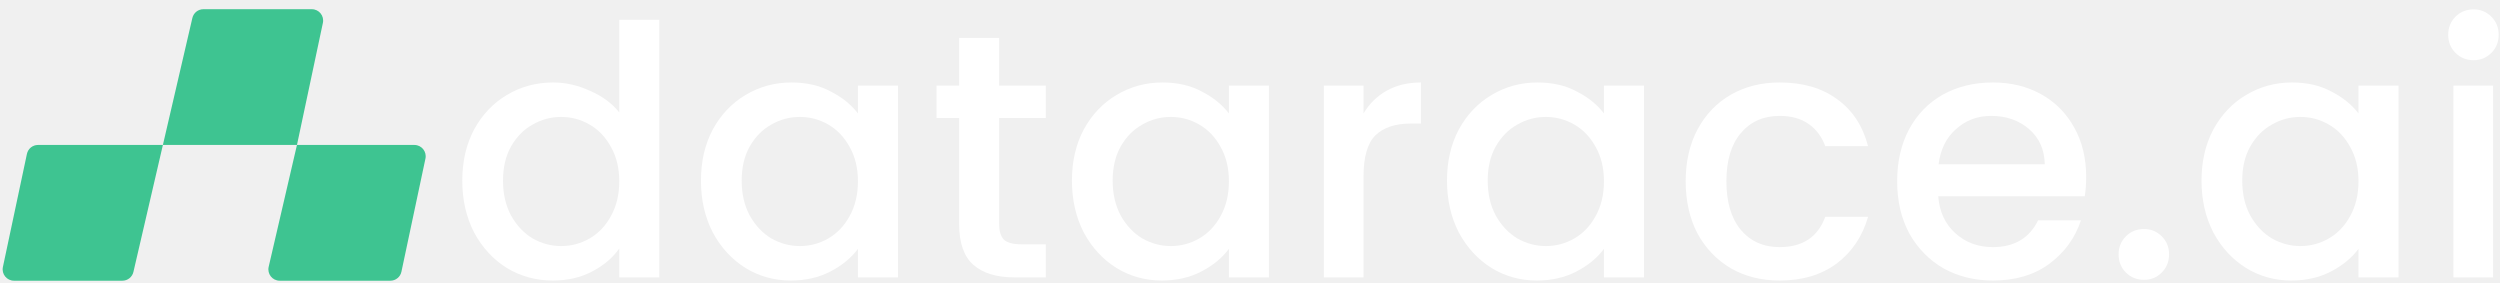
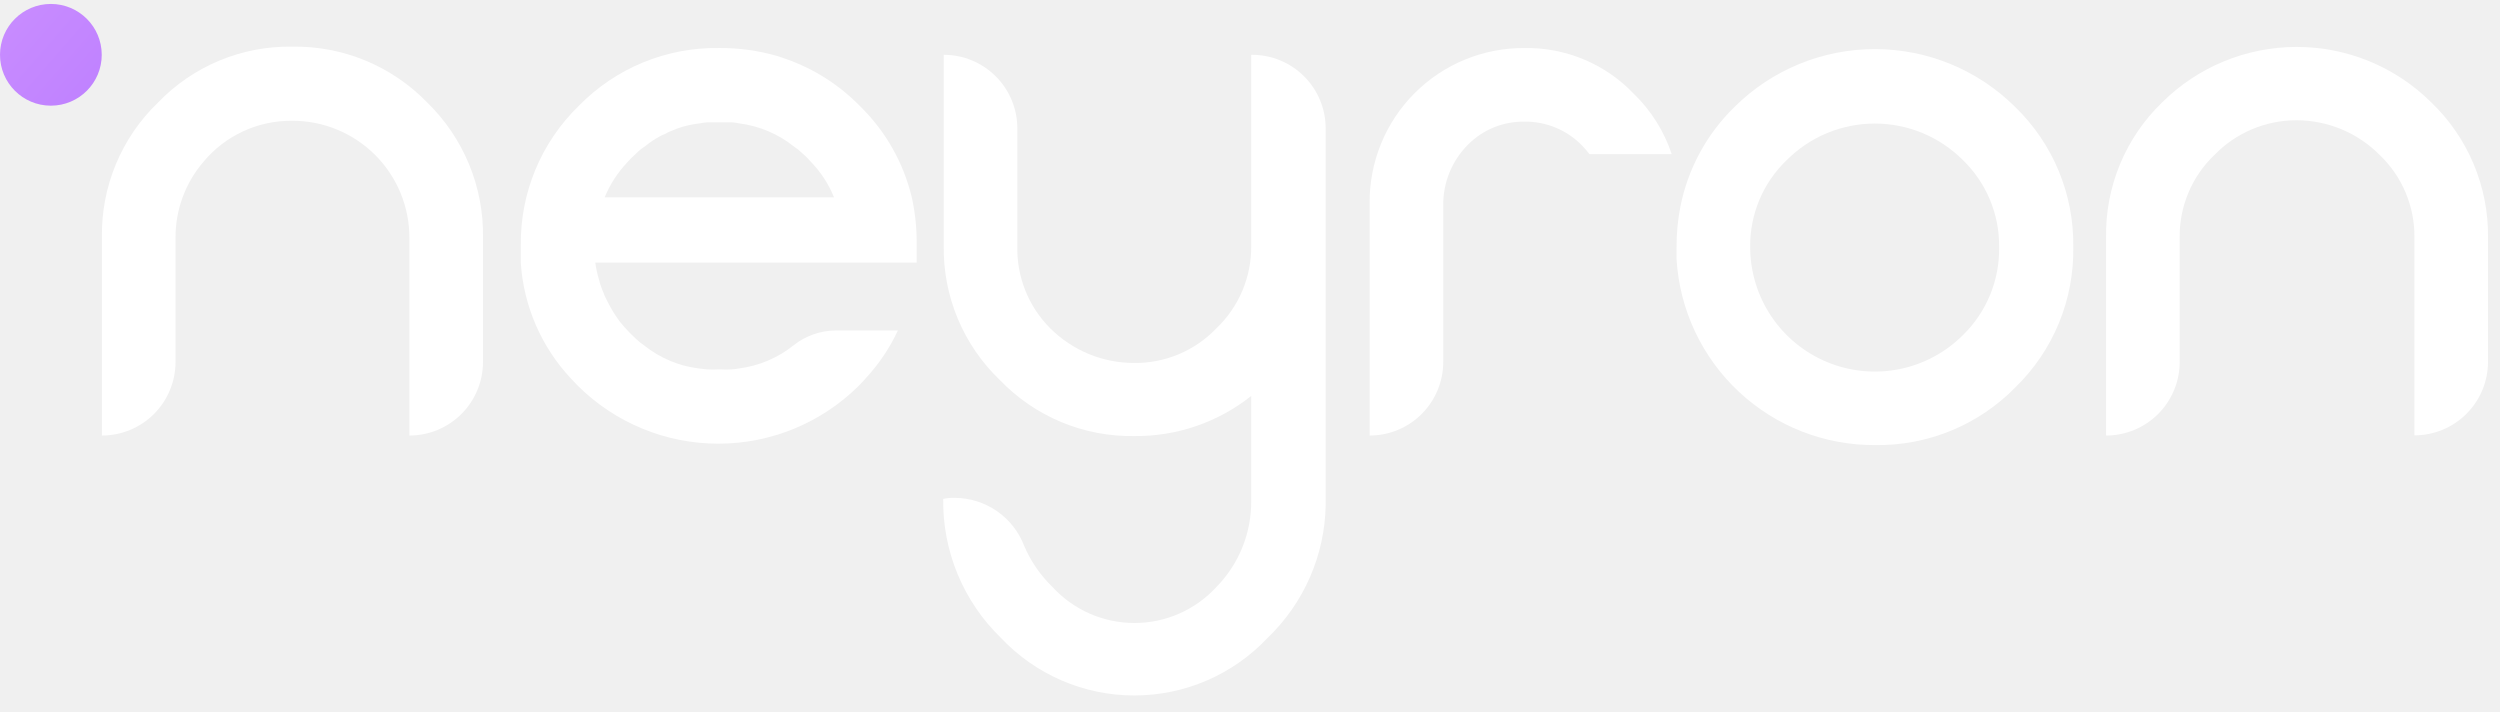
- <svg xmlns="http://www.w3.org/2000/svg" width="221" height="25" viewBox="0 0 221 25" fill="none">
-   <path d="M17.006 1.588C17.111 1.135 17.515 0.814 17.98 0.814H27.565C28.201 0.814 28.675 1.4 28.544 2.022L26.252 12.814H14.4L17.006 1.588Z" fill="#3EC491" />
-   <path d="M11.794 24.04C11.689 24.493 11.285 24.814 10.82 24.814H1.235C0.599 24.814 0.124 24.228 0.256 23.606L2.38 13.606C2.478 13.144 2.885 12.814 3.358 12.814H14.4L11.794 24.04Z" fill="#3EC491" />
-   <path d="M26.251 12.814H36.631C37.267 12.814 37.742 13.4 37.609 14.022L35.486 24.022C35.388 24.484 34.98 24.814 34.508 24.814H24.724C24.081 24.814 23.605 24.215 23.75 23.588L26.251 12.814Z" fill="#3EC491" />
-   <path d="M218.667 5.322C218.031 5.322 217.498 5.106 217.067 4.676C216.636 4.245 216.421 3.711 216.421 3.075C216.421 2.44 216.636 1.906 217.067 1.476C217.498 1.045 218.031 0.829 218.667 0.829C219.282 0.829 219.806 1.045 220.236 1.476C220.667 1.906 220.882 2.44 220.882 3.075C220.882 3.711 220.667 4.245 220.236 4.676C219.806 5.106 219.282 5.322 218.667 5.322ZM220.39 7.568V24.522H216.882V7.568H220.39Z" fill="white" />
-   <path d="M194.614 15.968C194.614 14.265 194.962 12.757 195.66 11.445C196.378 10.132 197.342 9.116 198.552 8.398C199.783 7.66 201.137 7.291 202.614 7.291C203.947 7.291 205.106 7.557 206.091 8.091C207.096 8.604 207.896 9.25 208.491 10.029V7.568H212.029V24.521H208.491V21.998C207.896 22.799 207.086 23.465 206.06 23.998C205.034 24.532 203.865 24.799 202.552 24.799C201.096 24.799 199.762 24.429 198.552 23.691C197.342 22.932 196.378 21.886 195.66 20.552C194.962 19.198 194.614 17.67 194.614 15.968ZM208.491 16.029C208.491 14.86 208.245 13.845 207.752 12.983C207.28 12.121 206.655 11.465 205.875 11.014C205.096 10.563 204.255 10.337 203.352 10.337C202.45 10.337 201.609 10.563 200.829 11.014C200.05 11.445 199.414 12.091 198.921 12.952C198.45 13.793 198.214 14.799 198.214 15.968C198.214 17.137 198.45 18.163 198.921 19.045C199.414 19.927 200.05 20.604 200.829 21.075C201.629 21.527 202.47 21.752 203.352 21.752C204.255 21.752 205.096 21.527 205.875 21.075C206.655 20.624 207.28 19.968 207.752 19.106C208.245 18.224 208.491 17.198 208.491 16.029Z" fill="white" />
-   <path d="M189.53 24.737C188.894 24.737 188.361 24.522 187.93 24.091C187.5 23.66 187.284 23.127 187.284 22.491C187.284 21.855 187.5 21.322 187.93 20.891C188.361 20.46 188.894 20.245 189.53 20.245C190.146 20.245 190.669 20.46 191.1 20.891C191.53 21.322 191.746 21.855 191.746 22.491C191.746 23.127 191.53 23.66 191.1 24.091C190.669 24.522 190.146 24.737 189.53 24.737Z" fill="white" />
-   <path d="M184.417 15.629C184.417 16.265 184.376 16.84 184.294 17.352H171.34C171.443 18.706 171.945 19.793 172.848 20.614C173.75 21.434 174.858 21.845 176.171 21.845C178.058 21.845 179.392 21.055 180.171 19.475H183.956C183.443 21.034 182.509 22.316 181.156 23.322C179.822 24.306 178.161 24.799 176.171 24.799C174.55 24.799 173.094 24.439 171.802 23.721C170.53 22.983 169.525 21.957 168.786 20.645C168.068 19.311 167.709 17.773 167.709 16.029C167.709 14.286 168.058 12.757 168.756 11.445C169.474 10.111 170.468 9.086 171.74 8.368C173.033 7.65 174.509 7.291 176.171 7.291C177.771 7.291 179.197 7.639 180.448 8.337C181.699 9.034 182.674 10.019 183.371 11.291C184.068 12.542 184.417 13.988 184.417 15.629ZM180.756 14.521C180.735 13.229 180.274 12.193 179.371 11.414C178.468 10.634 177.35 10.245 176.017 10.245C174.807 10.245 173.771 10.634 172.909 11.414C172.048 12.173 171.535 13.209 171.371 14.521H180.756Z" fill="white" />
-   <path d="M149.014 16.029C149.014 14.286 149.362 12.757 150.06 11.445C150.778 10.111 151.762 9.086 153.014 8.368C154.265 7.65 155.701 7.291 157.321 7.291C159.373 7.291 161.065 7.783 162.398 8.768C163.752 9.732 164.665 11.116 165.137 12.921H161.352C161.044 12.081 160.552 11.424 159.875 10.952C159.198 10.48 158.347 10.245 157.321 10.245C155.885 10.245 154.737 10.757 153.875 11.783C153.034 12.788 152.614 14.204 152.614 16.029C152.614 17.855 153.034 19.28 153.875 20.306C154.737 21.332 155.885 21.845 157.321 21.845C159.352 21.845 160.696 20.952 161.352 19.168H165.137C164.644 20.891 163.721 22.265 162.368 23.291C161.014 24.296 159.332 24.799 157.321 24.799C155.701 24.799 154.265 24.439 153.014 23.721C151.762 22.983 150.778 21.957 150.06 20.645C149.362 19.311 149.014 17.773 149.014 16.029Z" fill="white" />
-   <path d="M127.914 15.968C127.914 14.265 128.262 12.757 128.96 11.445C129.678 10.132 130.642 9.116 131.852 8.398C133.083 7.66 134.437 7.291 135.914 7.291C137.247 7.291 138.406 7.557 139.39 8.091C140.396 8.604 141.196 9.25 141.79 10.029V7.568H145.329V24.521H141.79V21.998C141.196 22.799 140.385 23.465 139.36 23.998C138.334 24.532 137.165 24.799 135.852 24.799C134.396 24.799 133.062 24.429 131.852 23.691C130.642 22.932 129.678 21.886 128.96 20.552C128.262 19.198 127.914 17.67 127.914 15.968ZM141.79 16.029C141.79 14.86 141.544 13.845 141.052 12.983C140.58 12.121 139.955 11.465 139.175 11.014C138.396 10.563 137.555 10.337 136.652 10.337C135.749 10.337 134.908 10.563 134.129 11.014C133.349 11.445 132.714 12.091 132.221 12.952C131.749 13.793 131.514 14.799 131.514 15.968C131.514 17.137 131.749 18.163 132.221 19.045C132.714 19.927 133.349 20.604 134.129 21.075C134.929 21.527 135.77 21.752 136.652 21.752C137.555 21.752 138.396 21.527 139.175 21.075C139.955 20.624 140.58 19.968 141.052 19.106C141.544 18.224 141.79 17.198 141.79 16.029Z" fill="white" />
-   <path d="M120.536 10.029C121.048 9.168 121.725 8.501 122.566 8.029C123.428 7.537 124.443 7.291 125.612 7.291V10.921H124.72C123.346 10.921 122.3 11.27 121.582 11.968C120.884 12.665 120.536 13.875 120.536 15.598V24.521H117.028V7.568H120.536V10.029Z" fill="white" />
-   <path d="M94.759 15.968C94.759 14.265 95.108 12.757 95.805 11.445C96.523 10.132 97.487 9.116 98.698 8.398C99.928 7.66 101.282 7.291 102.759 7.291C104.093 7.291 105.252 7.557 106.236 8.091C107.241 8.604 108.041 9.25 108.636 10.029V7.568H112.175V24.521H108.636V21.998C108.041 22.799 107.231 23.465 106.205 23.998C105.18 24.532 104.011 24.799 102.698 24.799C101.241 24.799 99.908 24.429 98.698 23.691C97.487 22.932 96.523 21.886 95.805 20.552C95.108 19.198 94.759 17.67 94.759 15.968ZM108.636 16.029C108.636 14.86 108.39 13.845 107.898 12.983C107.426 12.121 106.8 11.465 106.021 11.014C105.241 10.563 104.4 10.337 103.498 10.337C102.595 10.337 101.754 10.563 100.975 11.014C100.195 11.445 99.559 12.091 99.067 12.952C98.595 13.793 98.359 14.799 98.359 15.968C98.359 17.137 98.595 18.163 99.067 19.045C99.559 19.927 100.195 20.604 100.975 21.075C101.775 21.527 102.616 21.752 103.498 21.752C104.4 21.752 105.241 21.527 106.021 21.075C106.8 20.624 107.426 19.968 107.898 19.106C108.39 18.224 108.636 17.198 108.636 16.029Z" fill="white" />
-   <path d="M88.326 10.429V19.814C88.326 20.45 88.47 20.911 88.757 21.198C89.065 21.465 89.578 21.598 90.296 21.598H92.45V24.521H89.68C88.101 24.521 86.891 24.152 86.05 23.414C85.209 22.675 84.788 21.475 84.788 19.814V10.429H82.788V7.568H84.788V3.352H88.326V7.568H92.45V10.429H88.326Z" fill="white" />
-   <path d="M61.965 15.968C61.965 14.265 62.314 12.757 63.011 11.445C63.729 10.132 64.694 9.116 65.904 8.398C67.135 7.66 68.488 7.291 69.965 7.291C71.299 7.291 72.458 7.557 73.442 8.091C74.447 8.604 75.247 9.25 75.842 10.029V7.568H79.381V24.521H75.842V21.998C75.247 22.799 74.437 23.465 73.412 23.998C72.386 24.532 71.217 24.799 69.904 24.799C68.447 24.799 67.114 24.429 65.904 23.691C64.694 22.932 63.729 21.886 63.011 20.552C62.314 19.198 61.965 17.67 61.965 15.968ZM75.842 16.029C75.842 14.86 75.596 13.845 75.104 12.983C74.632 12.121 74.006 11.465 73.227 11.014C72.447 10.563 71.606 10.337 70.704 10.337C69.801 10.337 68.96 10.563 68.181 11.014C67.401 11.445 66.765 12.091 66.273 12.952C65.801 13.793 65.565 14.799 65.565 15.968C65.565 17.137 65.801 18.163 66.273 19.045C66.765 19.927 67.401 20.604 68.181 21.075C68.981 21.527 69.822 21.752 70.704 21.752C71.606 21.752 72.447 21.527 73.227 21.075C74.006 20.624 74.632 19.968 75.104 19.106C75.596 18.224 75.842 17.198 75.842 16.029Z" fill="white" />
-   <path d="M40.866 15.968C40.866 14.265 41.214 12.758 41.912 11.445C42.63 10.132 43.594 9.117 44.804 8.399C46.035 7.66 47.399 7.291 48.897 7.291C50.004 7.291 51.091 7.537 52.158 8.029C53.245 8.501 54.107 9.137 54.743 9.937V1.752H58.281V24.522H54.743V21.968C54.168 22.788 53.368 23.465 52.343 23.999C51.337 24.532 50.178 24.799 48.866 24.799C47.389 24.799 46.035 24.429 44.804 23.691C43.594 22.932 42.63 21.886 41.912 20.552C41.214 19.199 40.866 17.67 40.866 15.968ZM54.743 16.029C54.743 14.86 54.496 13.845 54.004 12.983C53.532 12.122 52.907 11.465 52.127 11.014C51.348 10.563 50.507 10.337 49.604 10.337C48.702 10.337 47.861 10.563 47.081 11.014C46.302 11.445 45.666 12.091 45.173 12.952C44.702 13.793 44.466 14.799 44.466 15.968C44.466 17.137 44.702 18.163 45.173 19.045C45.666 19.927 46.302 20.604 47.081 21.076C47.881 21.527 48.722 21.752 49.604 21.752C50.507 21.752 51.348 21.527 52.127 21.076C52.907 20.624 53.532 19.968 54.004 19.106C54.496 18.224 54.743 17.199 54.743 16.029Z" fill="white" />
+ <svg xmlns="http://www.w3.org/2000/svg" width="144" height="41" viewBox="0 0 144 41" fill="none">
+   <path d="M2.93 6.087C4.548 6.087 5.86 4.775 5.86 3.157C5.86 1.538 4.548 0.227 2.93 0.227C1.312 0.227 0 1.538 0 3.157C0 4.775 1.312 6.087 2.93 6.087Z" fill="url(#paint0_linear_344_4586)" />
+   <path d="M24.611 5.907C23.604 4.868 22.396 4.046 21.059 3.492C19.723 2.938 18.287 2.664 16.841 2.687C15.399 2.662 13.967 2.936 12.635 3.49C11.303 4.044 10.1 4.867 9.101 5.907C8.056 6.911 7.23 8.121 6.674 9.459C6.118 10.798 5.845 12.237 5.871 13.687V25.087C6.428 25.087 6.979 24.977 7.493 24.764C8.008 24.551 8.475 24.238 8.869 23.845C9.263 23.451 9.575 22.983 9.788 22.469C10.001 21.955 10.111 21.403 10.111 20.846V13.716C10.098 12.103 10.67 10.54 11.721 9.317C12.345 8.567 13.129 7.967 14.014 7.558C14.9 7.15 15.866 6.945 16.841 6.957C17.726 6.955 18.602 7.128 19.419 7.466C20.237 7.804 20.98 8.299 21.606 8.924C22.232 9.549 22.729 10.292 23.068 11.109C23.406 11.926 23.581 12.802 23.581 13.687V25.087C24.138 25.087 24.689 24.977 25.203 24.764C25.718 24.551 26.185 24.238 26.579 23.845C26.973 23.451 27.285 22.983 27.498 22.469C27.711 21.955 27.821 21.403 27.821 20.846V13.687C27.844 12.239 27.571 10.803 27.019 9.465C26.467 8.128 25.647 6.917 24.611 5.907Z" fill="white" />
+   <path d="M72.069 3.157V14.157C72.079 15.043 71.907 15.922 71.563 16.739C71.219 17.557 70.71 18.294 70.069 18.907C69.457 19.548 68.719 20.057 67.902 20.401C67.085 20.745 66.206 20.917 65.319 20.907C64.422 20.907 63.534 20.73 62.705 20.387C61.877 20.044 61.124 19.541 60.489 18.907C59.865 18.281 59.375 17.534 59.05 16.712C58.725 15.89 58.572 15.01 58.599 14.127V7.397C58.599 6.272 58.153 5.194 57.357 4.399C56.562 3.603 55.484 3.157 54.359 3.157V14.157C54.337 15.601 54.613 17.033 55.171 18.365C55.728 19.697 56.555 20.899 57.599 21.897C58.599 22.937 59.802 23.759 61.134 24.314C62.465 24.868 63.897 25.141 65.339 25.117C67.781 25.141 70.157 24.326 72.069 22.807V28.807C72.082 29.731 71.913 30.649 71.569 31.507C71.226 32.365 70.716 33.147 70.069 33.807C69.469 34.462 68.739 34.985 67.925 35.343C67.112 35.7 66.233 35.885 65.344 35.885C64.456 35.885 63.577 35.7 62.763 35.343C61.95 34.985 61.22 34.462 60.619 33.807C59.929 33.138 59.378 32.34 58.999 31.457C58.692 30.643 58.145 29.942 57.431 29.446C56.717 28.949 55.869 28.681 54.999 28.677C54.774 28.669 54.549 28.689 54.329 28.737C54.308 30.226 54.591 31.704 55.162 33.08C55.733 34.456 56.58 35.7 57.649 36.737C58.636 37.786 59.827 38.621 61.148 39.193C62.47 39.764 63.894 40.059 65.334 40.059C66.774 40.059 68.199 39.764 69.52 39.193C70.842 38.621 72.033 37.786 73.019 36.737C74.053 35.745 74.881 34.559 75.454 33.246C76.028 31.933 76.335 30.519 76.359 29.087V7.397C76.359 6.272 75.912 5.194 75.117 4.399C74.322 3.603 73.244 3.157 72.119 3.157H72.069Z" fill="white" />
+   <path d="M94.101 5.397C93.291 4.548 92.314 3.876 91.231 3.424C90.148 2.971 88.984 2.747 87.811 2.767C86.637 2.759 85.474 2.984 84.388 3.43C83.302 3.875 82.316 4.532 81.486 5.362C80.656 6.192 79.999 7.178 79.554 8.264C79.108 9.35 78.883 10.513 78.891 11.687V25.087C79.448 25.087 79.999 24.977 80.513 24.764C81.028 24.551 81.495 24.239 81.889 23.845C82.283 23.451 82.595 22.984 82.808 22.469C83.021 21.955 83.131 21.404 83.131 20.847V11.847C83.121 11.194 83.243 10.546 83.488 9.942C83.734 9.337 84.099 8.788 84.561 8.327C84.986 7.899 85.493 7.562 86.051 7.335C86.61 7.109 87.208 6.997 87.811 7.007C88.427 6.999 89.038 7.116 89.607 7.352C90.176 7.587 90.691 7.936 91.121 8.377C91.275 8.534 91.419 8.701 91.551 8.877H96.291C95.852 7.557 95.101 6.363 94.101 5.397Z" fill="white" />
+   <path d="M52.519 11.366C52.038 9.361 50.998 7.534 49.519 6.096C48.336 4.89 46.893 3.969 45.299 3.406L44.769 3.226C43.687 2.914 42.566 2.759 41.439 2.766C39.934 2.74 38.438 3.022 37.045 3.595C35.652 4.167 34.391 5.019 33.339 6.096C32.262 7.141 31.41 8.395 30.836 9.781C30.262 11.167 29.977 12.656 29.999 14.156C29.999 14.316 29.999 14.486 29.999 14.656C29.999 14.826 29.999 14.986 29.999 15.156C30.165 17.635 31.183 19.981 32.879 21.796L33.289 22.226C35.44 24.359 38.346 25.556 41.374 25.556C44.403 25.556 47.309 24.359 49.459 22.226C49.599 22.086 49.739 21.936 49.859 21.796C50.619 20.979 51.247 20.047 51.719 19.036H48.099C47.239 19.049 46.406 19.344 45.729 19.876C44.815 20.612 43.714 21.079 42.549 21.226C42.414 21.253 42.277 21.27 42.139 21.276C41.913 21.291 41.686 21.291 41.459 21.276H41.409C41.176 21.291 40.942 21.291 40.709 21.276L40.279 21.226C39.942 21.183 39.608 21.116 39.279 21.026C39.059 20.956 38.839 20.886 38.629 20.796C38.075 20.569 37.556 20.263 37.089 19.886C36.922 19.774 36.764 19.647 36.619 19.506L36.309 19.206C36.089 18.986 35.889 18.756 35.709 18.536C35.473 18.22 35.262 17.886 35.079 17.536C35.019 17.426 34.949 17.296 34.889 17.166C34.842 17.084 34.806 16.997 34.779 16.906C34.727 16.792 34.68 16.675 34.639 16.556C34.584 16.417 34.541 16.273 34.509 16.126C34.407 15.8 34.333 15.466 34.289 15.126H52.799C52.799 14.976 52.799 14.826 52.799 14.676V14.176C52.817 13.232 52.723 12.289 52.519 11.366ZM34.829 11.366C35.133 10.626 35.57 9.948 36.119 9.366L36.349 9.116L36.659 8.826C36.799 8.68 36.957 8.553 37.129 8.446C37.411 8.212 37.716 8.008 38.039 7.836C38.125 7.788 38.216 7.748 38.309 7.716C38.419 7.646 38.536 7.589 38.659 7.546C38.87 7.452 39.087 7.371 39.309 7.306C39.636 7.211 39.971 7.144 40.309 7.106C40.451 7.077 40.595 7.056 40.739 7.046C40.969 7.046 41.199 7.046 41.439 7.046H41.489C41.719 7.046 41.949 7.046 42.169 7.046C42.307 7.057 42.444 7.077 42.579 7.106C43.736 7.255 44.829 7.718 45.739 8.446C45.91 8.555 46.067 8.682 46.209 8.826C46.319 8.916 46.419 9.016 46.519 9.116L46.749 9.366C47.302 9.945 47.74 10.624 48.039 11.366H34.829Z" fill="white" />
+   <path d="M140.05 5.907C137.989 3.855 135.199 2.703 132.29 2.703C129.382 2.703 126.592 3.855 124.53 5.907C123.489 6.913 122.665 8.124 122.111 9.462C121.557 10.8 121.285 12.239 121.31 13.687V25.087C121.867 25.087 122.418 24.977 122.933 24.764C123.447 24.551 123.915 24.239 124.308 23.845C124.702 23.451 125.014 22.984 125.227 22.469C125.441 21.955 125.55 21.404 125.55 20.847V13.687C125.538 12.798 125.709 11.917 126.053 11.098C126.397 10.279 126.907 9.54 127.55 8.927C128.166 8.29 128.905 7.785 129.721 7.442C130.537 7.098 131.415 6.923 132.3 6.927C134.093 6.935 135.808 7.654 137.07 8.927C137.711 9.539 138.22 10.277 138.564 11.094C138.908 11.911 139.08 12.79 139.07 13.677V25.077C140.195 25.077 141.273 24.63 142.068 23.835C142.864 23.04 143.31 21.961 143.31 20.837V13.687C143.327 12.236 143.047 10.797 142.486 9.459C141.925 8.121 141.096 6.912 140.05 5.907Z" fill="white" />
+   <path d="M116.07 6.157C113.922 4.024 111.018 2.828 107.99 2.828C104.963 2.828 102.059 4.024 99.91 6.157C98.311 7.713 97.223 9.718 96.79 11.907C96.64 12.671 96.567 13.448 96.57 14.227C96.57 14.467 96.57 14.707 96.57 14.947C96.749 17.852 98.033 20.578 100.159 22.566C102.284 24.553 105.09 25.652 108 25.637C109.504 25.66 110.997 25.377 112.388 24.804C113.779 24.232 115.039 23.382 116.09 22.307C117.168 21.259 118.02 20.001 118.592 18.612C119.165 17.222 119.447 15.73 119.42 14.227C119.443 12.724 119.157 11.233 118.581 9.845C118.005 8.457 117.15 7.202 116.07 6.157ZM113.07 19.297C112.067 20.302 110.788 20.986 109.395 21.264C108.003 21.542 106.559 21.4 105.247 20.858C103.934 20.315 102.812 19.395 102.023 18.215C101.233 17.035 100.811 15.647 100.81 14.227C100.8 13.294 100.981 12.369 101.342 11.509C101.703 10.649 102.237 9.872 102.91 9.227C103.577 8.558 104.368 8.027 105.24 7.665C106.112 7.303 107.046 7.117 107.99 7.117C108.934 7.117 109.869 7.303 110.741 7.665C111.613 8.027 112.404 8.558 113.07 9.227C113.738 9.876 114.266 10.654 114.624 11.513C114.981 12.373 115.161 13.296 115.15 14.227C115.167 15.169 114.991 16.105 114.634 16.976C114.276 17.848 113.744 18.638 113.07 19.297Z" fill="white" />
+   <defs>
+     <linearGradient id="paint0_linear_344_4586" x1="-32.88" y1="-28.143" x2="67.2" y2="59.347" gradientUnits="userSpaceOnUse">
+       <stop stop-color="#FFCDFF" />
+       <stop offset="0.52" stop-color="#A967FF" />
+       <stop offset="1" stop-color="#7F00C5" />
+     </linearGradient>
+   </defs>
</svg>
